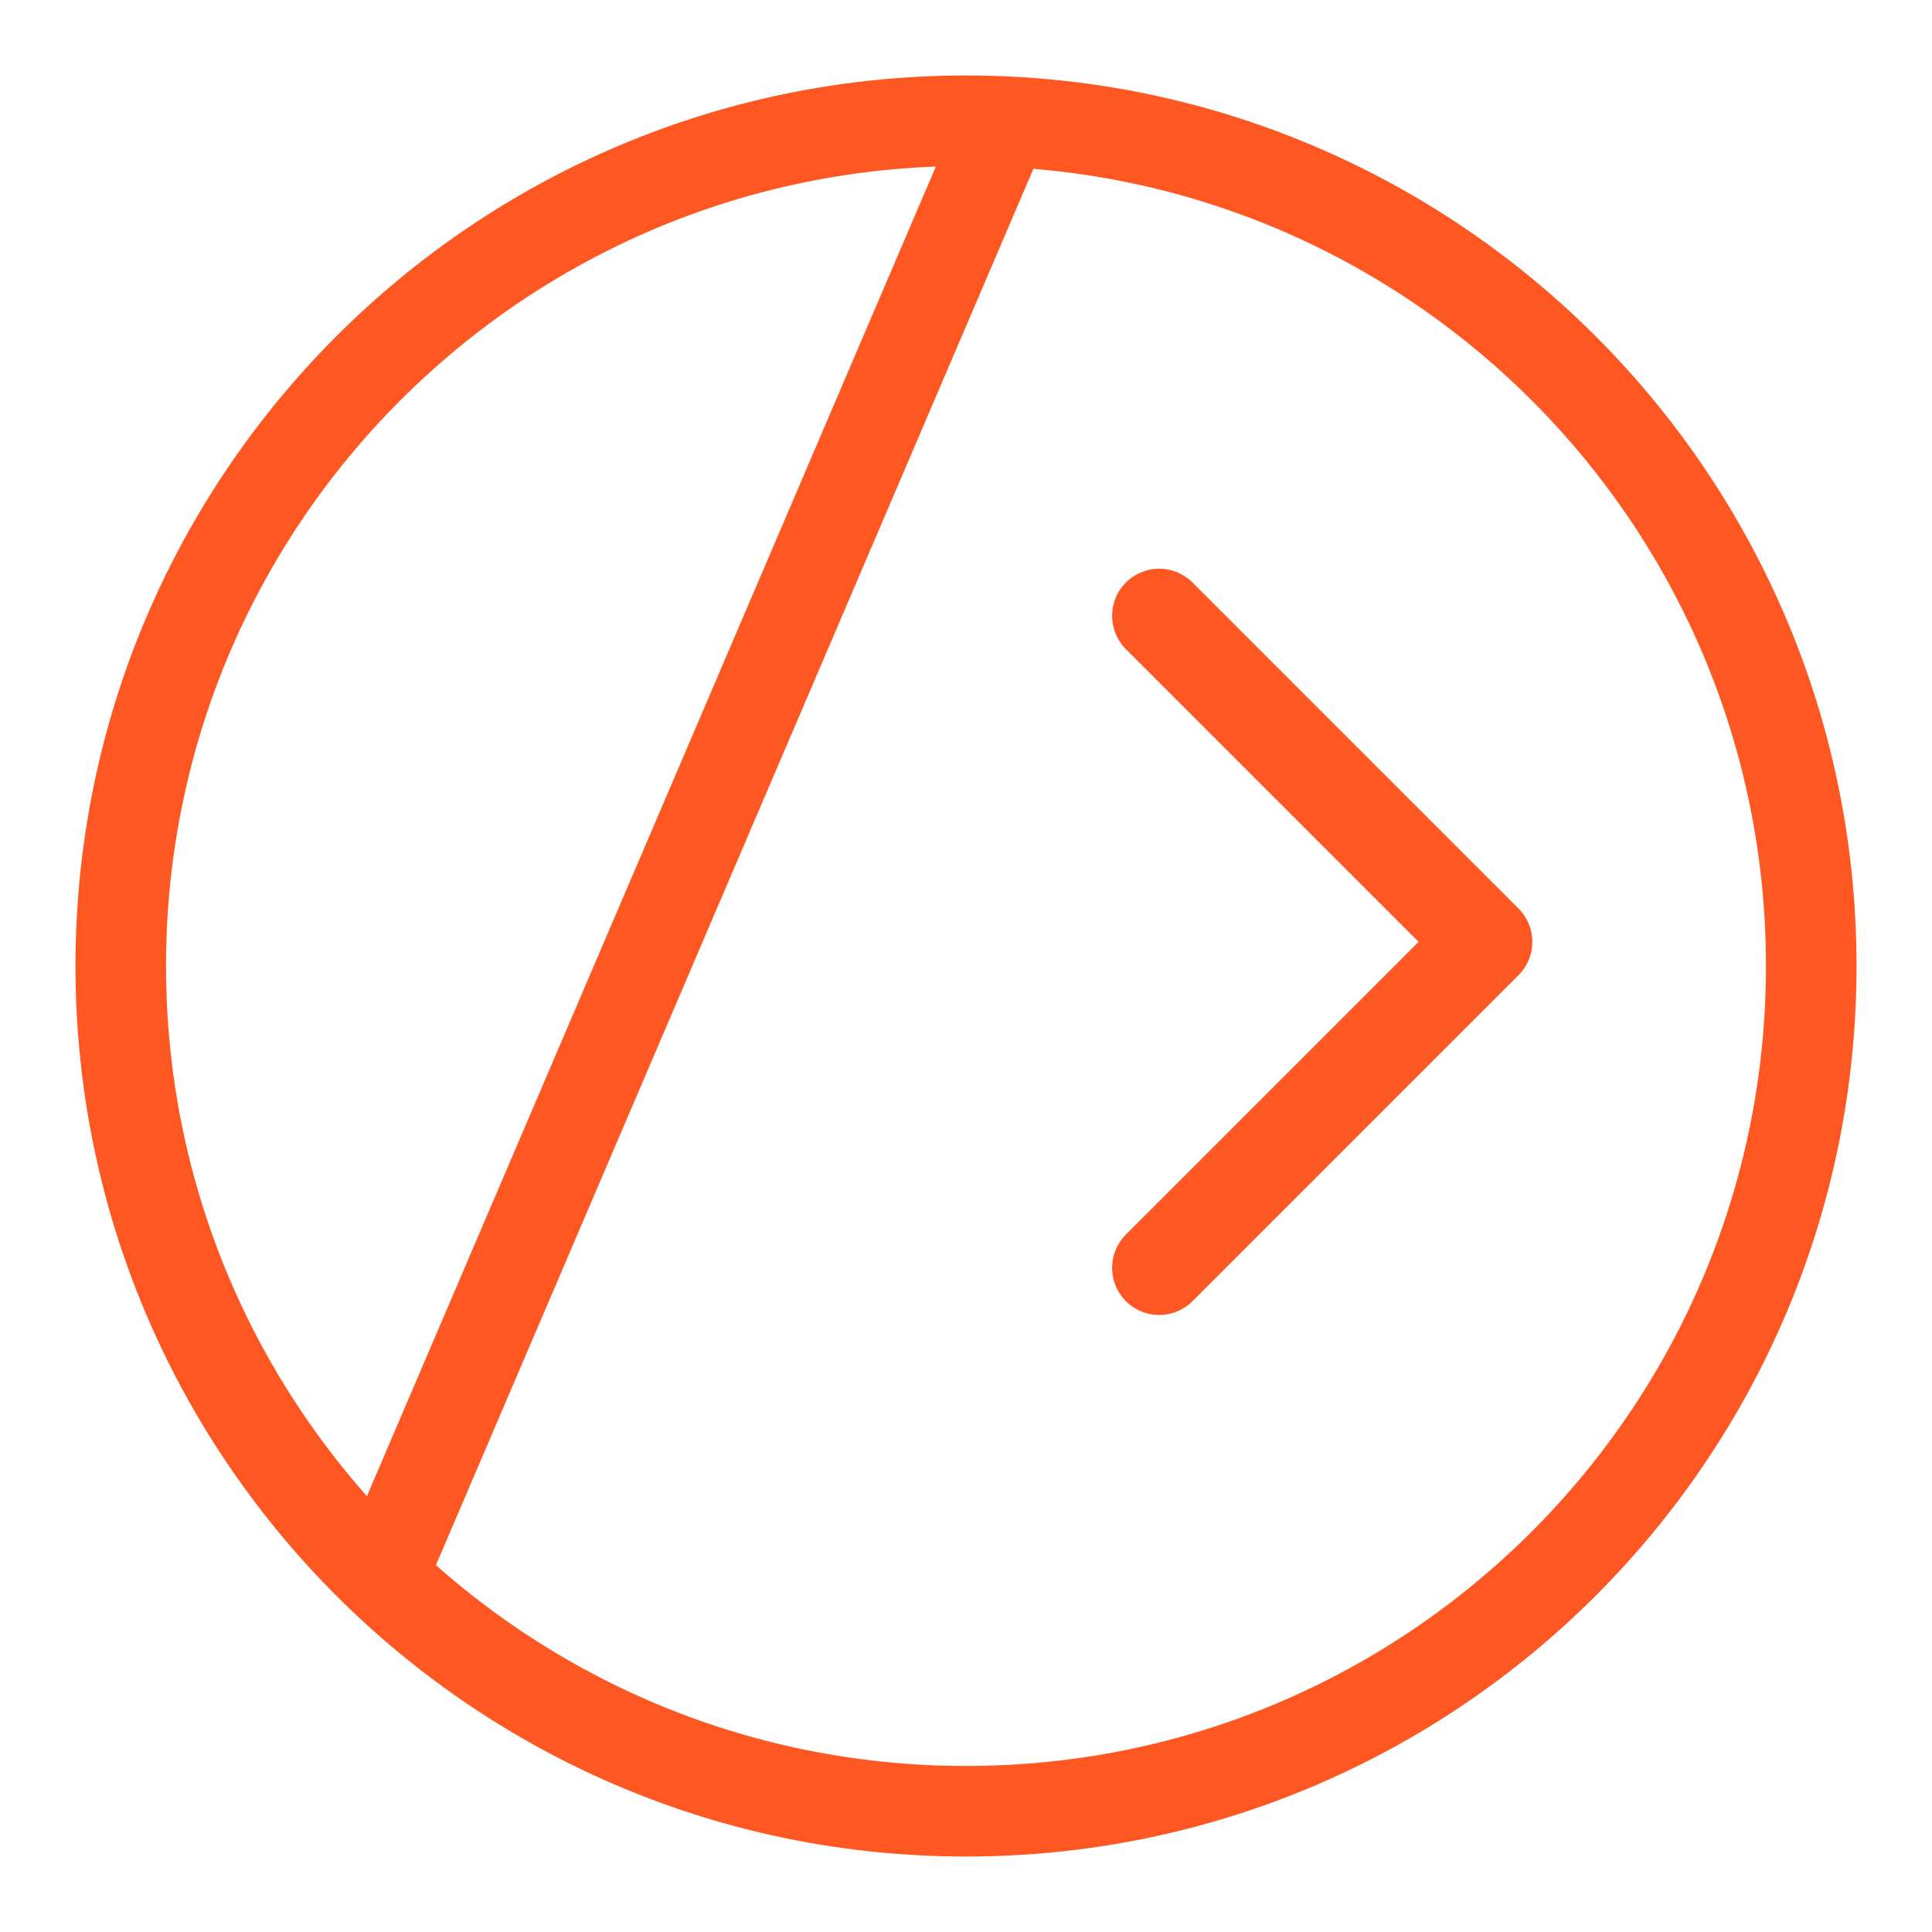
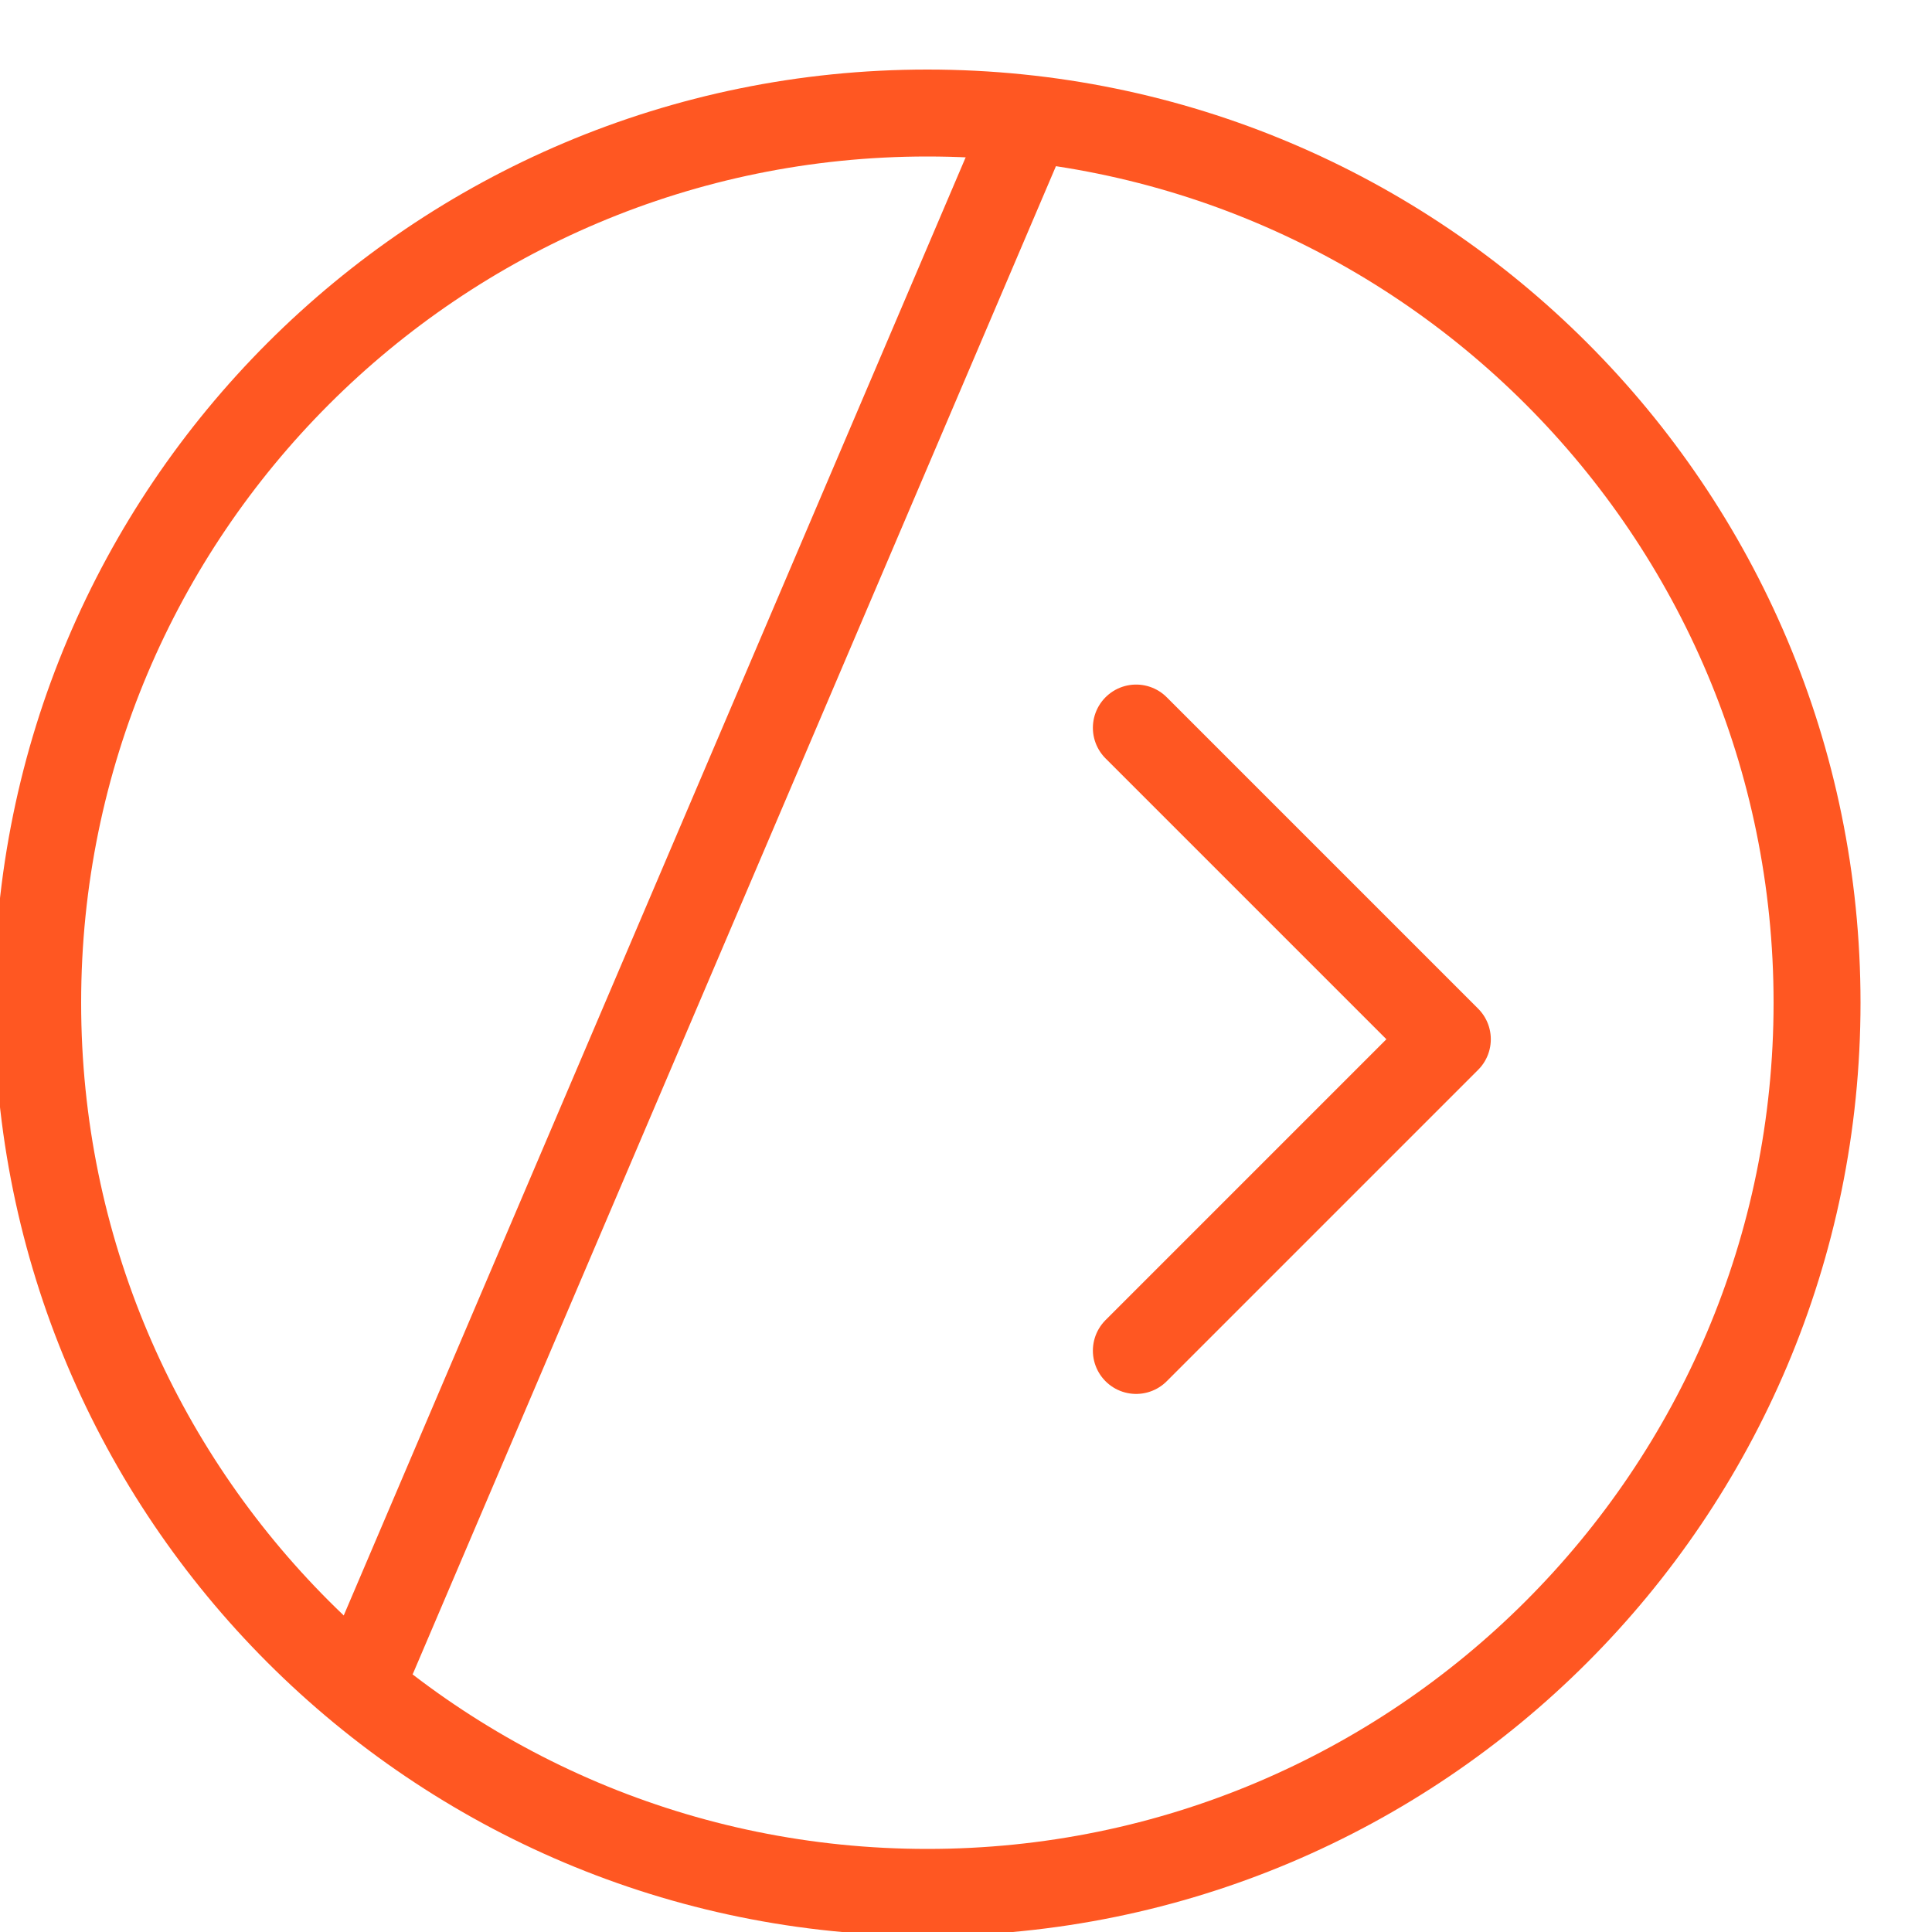
- <svg xmlns="http://www.w3.org/2000/svg" transform="rotate(0)" viewBox="0 0 32 32" width="100%" height="100%">
-   <circle cx="16" cy="16" r="14" fill="none" stroke="#FF5722" stroke-width="1.5" />
-   <g fill="none" stroke="#FF5722" stroke-linejoin="round" stroke-linecap="round">
-     <path stroke-width="1.5" d="M16.5 2.33L6.5 25.7" />
-     <path stroke-width="1.3" transform="translate(-6,-3) scale(1.2)" d="M21 11L25.5 15.5L21 20" />
+ <svg xmlns="http://www.w3.org/2000/svg" viewBox="0 0 33.5 33.5" width="100%" height="100%">
+   <circle transform="scale(1.005) translate(0,1.3)" cx="16" cy="16" r="15.35" fill="none" stroke="#FF5722" stroke-width="1.5" />
+   <g fill="none" stroke="#FF5722" stroke-linecap="round" stroke-linejoin="round">
+     <path transform="translate(5.2,2) rotate(6.01)" stroke-width="1.5" d="M12.50 -1L4.07 26.42" />
+     <path stroke-width="1.25" transform="translate(-5.5,-0.58)  scale(1.2)" d="M21 11L25.5 15.5L21 20" />
  </g>
</svg>
